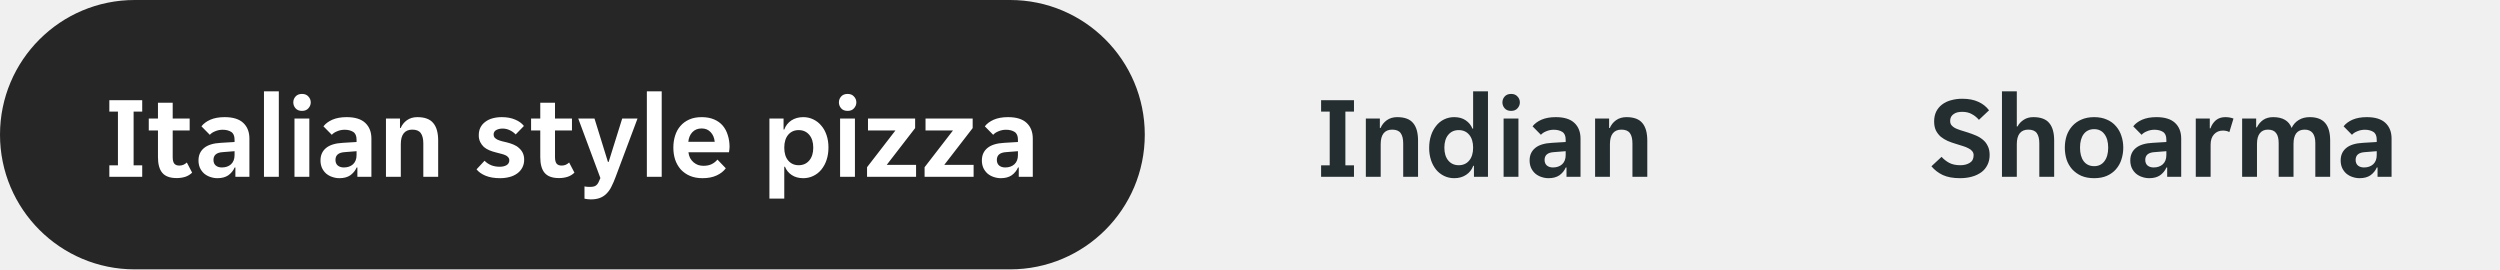
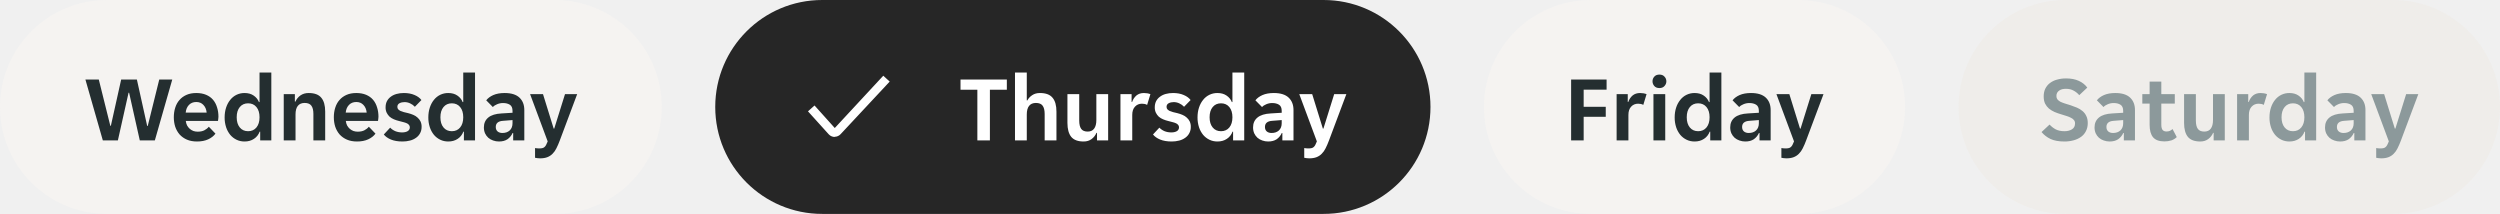
- <svg xmlns="http://www.w3.org/2000/svg" width="297" height="32" fill="none">
-   <g clip-path="url(#usage-choice__a)">
-     <rect width="136" height="32" rx="16" fill="#262626" />
-     <g clip-path="url(#usage-choice__b)">
-       <path d="M12.989 19.642h1.022v-6.384h-1.022V11.9h3.906v1.358h-1.022v6.384h1.022V21h-3.906v-1.358Zm7.975 1.512c-.765 0-1.325-.205-1.68-.616-.345-.41-.518-1.031-.518-1.862v-3.178h-1.092v-1.414h1.092v-1.876h1.75v1.876h2.016v1.414h-2.016v3.164c0 .364.065.625.196.784.13.15.326.224.588.224.186 0 .354-.033.504-.098.15-.075.28-.163.392-.266l.63 1.204c-.233.224-.5.387-.798.49a3.282 3.282 0 0 1-1.064.154Zm4.872.014a2.54 2.54 0 0 1-.882-.154 2.156 2.156 0 0 1-.714-.406 2.084 2.084 0 0 1-.49-.672 2.218 2.218 0 0 1-.168-.882c0-.616.22-1.106.658-1.47.44-.364 1.106-.57 2.002-.616l1.624-.098v-.28c0-.448-.135-.756-.406-.924-.27-.168-.606-.252-1.008-.252-.317 0-.616.06-.896.182-.28.112-.49.252-.63.42l-.994-1.008c.243-.317.593-.579 1.05-.784.467-.205 1.036-.308 1.708-.308.99 0 1.727.229 2.212.686.486.457.728 1.078.728 1.862V21h-1.666v-1.106h-.084a2.24 2.24 0 0 1-.77.938c-.336.224-.76.336-1.274.336Zm.518-1.274c.448 0 .812-.126 1.092-.378.28-.261.42-.625.42-1.092v-.462l-1.414.112c-.728.047-1.092.355-1.092.924 0 .29.094.513.28.672.187.15.425.224.714.224Zm5.006-9.044h1.764V21H31.36V10.85Zm5.556 1.316c0 .261-.094.495-.28.7-.178.205-.43.308-.756.308-.336 0-.593-.103-.77-.308a1.041 1.041 0 0 1-.266-.7c0-.27.088-.504.266-.7.177-.205.434-.308.77-.308.326 0 .578.103.756.308a.98.98 0 0 1 .28.7Zm-1.932 1.918h1.764V21h-1.764v-6.916Zm5.345 7.084a2.54 2.54 0 0 1-.882-.154 2.156 2.156 0 0 1-.714-.406 2.084 2.084 0 0 1-.49-.672 2.218 2.218 0 0 1-.168-.882c0-.616.219-1.106.658-1.47.438-.364 1.106-.57 2.002-.616l1.624-.098v-.28c0-.448-.136-.756-.406-.924-.271-.168-.607-.252-1.008-.252-.318 0-.616.06-.896.182-.28.112-.49.252-.63.42l-.994-1.008c.242-.317.592-.579 1.05-.784.466-.205 1.036-.308 1.708-.308.989 0 1.726.229 2.212.686.485.457.728 1.078.728 1.862V21h-1.666v-1.106h-.084a2.24 2.24 0 0 1-.77.938c-.336.224-.761.336-1.274.336Zm.518-1.274c.448 0 .812-.126 1.092-.378.28-.261.42-.625.42-1.092v-.462l-1.414.112c-.728.047-1.092.355-1.092.924 0 .29.093.513.28.672.186.15.424.224.714.224Zm5.006-5.81h1.666v1.12h.084c.158-.373.406-.681.742-.924.345-.243.756-.364 1.232-.364.877 0 1.507.233 1.89.7.392.457.588 1.153.588 2.086V21H50.29v-3.948c0-.56-.103-.975-.308-1.246-.196-.27-.532-.406-1.008-.406-.448 0-.789.15-1.022.448-.224.29-.336.714-.336 1.274V21h-1.764v-6.916Zm14.652 4.956a.504.504 0 0 0-.126-.35.798.798 0 0 0-.336-.252 2.656 2.656 0 0 0-.504-.168 15.785 15.785 0 0 0-.644-.168 4.952 4.952 0 0 1-.77-.252 2.476 2.476 0 0 1-.644-.392 2.091 2.091 0 0 1-.434-.588 1.8 1.8 0 0 1-.168-.812c0-.345.065-.649.196-.91.14-.27.331-.495.574-.672a2.49 2.49 0 0 1 .868-.42c.336-.093.7-.14 1.092-.14.616 0 1.148.098 1.596.294.448.187.793.439 1.036.756l-.98 1.008a2.175 2.175 0 0 0-.7-.504 1.94 1.94 0 0 0-.854-.196c-.28 0-.528.056-.742.168a.571.571 0 0 0-.322.546c0 .14.037.257.112.35.084.093.196.177.336.252.149.065.322.126.518.182l.644.154c.261.065.513.15.756.252.252.103.466.238.644.406.186.159.336.35.448.574a1.8 1.8 0 0 1 .168.812 1.944 1.944 0 0 1-.826 1.638 2.639 2.639 0 0 1-.91.42 4.3 4.3 0 0 1-1.12.14c-.682 0-1.26-.098-1.736-.294-.467-.196-.822-.448-1.064-.756l.952-1.022c.214.224.476.401.784.532.308.121.644.182 1.008.182.326 0 .597-.06.812-.182a.638.638 0 0 0 .336-.588Zm5.877 2.114c-.766 0-1.326-.205-1.68-.616-.346-.41-.518-1.031-.518-1.862v-3.178h-1.092v-1.414h1.092v-1.876h1.75v1.876h2.016v1.414h-2.016v3.164c0 .364.065.625.196.784.13.15.327.224.588.224.186 0 .355-.033.504-.098.15-.075.28-.163.392-.266l.63 1.204c-.234.224-.5.387-.798.49a3.282 3.282 0 0 1-1.064.154Zm3.797 2.534a2.86 2.86 0 0 1-.392-.028 1.829 1.829 0 0 1-.35-.056v-1.456c.074.019.172.033.294.042.121.01.233.014.336.014.177 0 .326-.014.448-.042a.692.692 0 0 0 .322-.154 1.02 1.02 0 0 0 .252-.322c.074-.14.154-.317.238-.532l-2.632-7.07h1.932l1.596 5.152h.084l1.61-5.152h1.82l-2.604 6.944a11.04 11.04 0 0 1-.504 1.162 2.97 2.97 0 0 1-.588.826 2.176 2.176 0 0 1-.784.504c-.299.112-.658.168-1.078.168Zm6.668-12.838h1.764V21h-1.764V10.85Zm6.619 10.318c-.579 0-1.083-.093-1.512-.28a3.172 3.172 0 0 1-1.092-.77 3.48 3.48 0 0 1-.658-1.162c-.14-.439-.21-.91-.21-1.414 0-.513.07-.99.21-1.428.14-.448.35-.83.63-1.148.28-.327.63-.583 1.05-.77.42-.187.91-.28 1.47-.28.56 0 1.05.089 1.47.266.42.177.765.425 1.036.742.27.317.471.695.602 1.134.14.43.21.9.21 1.414 0 .093-.01.2-.028.322-.01.121-.023.22-.042.294h-4.816c.028.252.093.48.196.686.112.196.247.364.406.504.168.14.35.247.546.322.205.065.415.098.63.098.401 0 .737-.07 1.008-.21.27-.14.49-.317.658-.532l.994 1.036c-.261.355-.625.64-1.092.854-.467.215-1.022.322-1.666.322Zm-.112-5.908c-.448 0-.812.145-1.092.434-.28.29-.443.672-.49 1.148h3.136c-.047-.476-.21-.859-.49-1.148-.27-.29-.625-.434-1.064-.434Zm8.053-1.176h1.68v1.302h.084a2.15 2.15 0 0 1 .84-1.078c.402-.261.873-.392 1.414-.392.43 0 .826.089 1.19.266.374.177.691.425.952.742.271.308.481.686.63 1.134.15.439.224.924.224 1.456 0 .541-.074 1.036-.224 1.484a3.56 3.56 0 0 1-.63 1.162 2.742 2.742 0 0 1-.952.742c-.364.177-.76.266-1.19.266-.54 0-.998-.126-1.372-.378a2.091 2.091 0 0 1-.798-.98h-.084v3.78h-1.764v-9.506Zm3.472 5.544c.523 0 .943-.187 1.26-.56.318-.373.476-.882.476-1.526s-.158-1.153-.476-1.526c-.317-.373-.737-.56-1.26-.56-.513 0-.928.187-1.246.56-.308.373-.462.882-.462 1.526s.154 1.153.462 1.526c.318.373.733.56 1.246.56Zm6.855-7.462c0 .261-.093.495-.28.7-.177.205-.429.308-.756.308-.336 0-.593-.103-.77-.308a1.042 1.042 0 0 1-.266-.7c0-.27.089-.504.266-.7.177-.205.434-.308.77-.308.327 0 .579.103.756.308a.98.98 0 0 1 .28.7Zm-1.932 1.918h1.764V21h-1.764v-6.916Zm3.203 5.782 3.374-4.368h-3.262v-1.414h5.6v1.134l-3.374 4.368h3.486V21h-5.824v-1.134Zm6.836 0 3.374-4.368h-3.262v-1.414h5.6v1.134l-3.374 4.368h3.486V21h-5.824v-1.134Zm9.06 1.302a2.54 2.54 0 0 1-.882-.154 2.148 2.148 0 0 1-.714-.406 2.083 2.083 0 0 1-.49-.672 2.218 2.218 0 0 1-.168-.882c0-.616.219-1.106.658-1.47.439-.364 1.106-.57 2.002-.616l1.624-.098v-.28c0-.448-.135-.756-.406-.924-.271-.168-.607-.252-1.008-.252-.317 0-.616.06-.896.182-.28.112-.49.252-.63.42l-.994-1.008c.243-.317.593-.579 1.05-.784.467-.205 1.036-.308 1.708-.308.989 0 1.727.229 2.212.686.485.457.728 1.078.728 1.862V21h-1.666v-1.106h-.084a2.237 2.237 0 0 1-.77.938c-.336.224-.761.336-1.274.336Zm.518-1.274c.448 0 .812-.126 1.092-.378.28-.261.42-.625.42-1.092v-.462l-1.414.112c-.728.047-1.092.355-1.092.924 0 .29.093.513.28.672.187.15.425.224.714.224Z" fill="#fff" />
+ <svg xmlns="http://www.w3.org/2000/svg" width="374" height="32" fill="none">
+   <g clip-path="url(#usage-filter__a)">
+     <rect width="99" height="32" rx="16" fill="#F5F3F1" />
+     <g clip-path="url(#usage-filter__b)">
+       <path d="m20.912 21-1.596-7.126h-.084L17.636 21h-2.254l-2.604-9.1h2.002l1.722 6.916h.084l1.54-6.916h2.352l1.54 6.944h.084l1.722-6.944h1.946L23.166 21h-2.254Zm8.562.168c-.579 0-1.083-.093-1.512-.28a3.172 3.172 0 0 1-1.092-.77 3.48 3.48 0 0 1-.658-1.162c-.14-.439-.21-.91-.21-1.414 0-.513.07-.99.21-1.428.14-.448.35-.83.63-1.148.28-.327.63-.583 1.05-.77.42-.187.91-.28 1.47-.28.56 0 1.05.089 1.47.266.42.177.765.425 1.036.742.27.317.471.695.602 1.134.14.43.21.9.21 1.414 0 .093-.01.2-.028.322-.01.121-.024.22-.042.294h-4.816c.028.252.093.48.196.686.112.196.247.364.406.504.168.14.35.247.546.322.205.065.415.098.63.098.401 0 .737-.07 1.008-.21.27-.14.49-.317.658-.532l.994 1.036c-.262.355-.626.64-1.092.854-.467.215-1.022.322-1.666.322Zm-.112-5.908c-.448 0-.812.145-1.092.434-.28.29-.444.672-.49 1.148h3.136c-.047-.476-.21-.859-.49-1.148-.271-.29-.626-.434-1.064-.434Zm7.224 5.908c-.439 0-.84-.089-1.204-.266a2.86 2.86 0 0 1-.938-.728 3.578 3.578 0 0 1-.616-1.134 4.625 4.625 0 0 1-.224-1.47c0-.541.075-1.036.224-1.484.15-.448.355-.83.616-1.148a2.71 2.71 0 0 1 .938-.756 2.713 2.713 0 0 1 1.204-.266c.541 0 .994.126 1.358.378.373.252.64.579.798.98h.084V10.85h1.764V21h-1.666v-1.302h-.084a2.127 2.127 0 0 1-.854 1.078c-.392.261-.859.392-1.4.392Zm.532-1.54c.523 0 .938-.187 1.246-.56.308-.373.462-.882.462-1.526s-.154-1.153-.462-1.526c-.308-.373-.723-.56-1.246-.56s-.938.187-1.246.56c-.308.373-.462.882-.462 1.526s.154 1.153.462 1.526c.308.373.723.56 1.246.56Zm5.328-5.544h1.666v1.12h.084a2.19 2.19 0 0 1 .742-.924c.346-.243.756-.364 1.232-.364.878 0 1.508.233 1.89.7.392.457.588 1.153.588 2.086V21h-1.764v-3.948c0-.56-.102-.975-.307-1.246-.197-.27-.532-.406-1.008-.406-.449 0-.79.15-1.023.448-.224.29-.335.714-.335 1.274V21h-1.764v-6.916Zm10.967 7.084c-.578 0-1.082-.093-1.512-.28a3.17 3.17 0 0 1-1.092-.77 3.477 3.477 0 0 1-.658-1.162c-.14-.439-.21-.91-.21-1.414 0-.513.07-.99.21-1.428.14-.448.35-.83.63-1.148.28-.327.63-.583 1.05-.77.42-.187.91-.28 1.47-.28.56 0 1.05.089 1.47.266.42.177.765.425 1.036.742.27.317.471.695.602 1.134.14.43.21.9.21 1.414 0 .093-.01.2-.028.322-.01.121-.023.22-.042.294h-4.816c.028.252.094.48.196.686.112.196.247.364.406.504.168.14.35.247.546.322.206.065.416.098.63.098.401 0 .737-.07 1.008-.21.27-.14.49-.317.658-.532l.994 1.036c-.261.355-.625.64-1.092.854-.467.215-1.022.322-1.666.322Zm-.112-5.908c-.448 0-.812.145-1.092.434-.28.29-.443.672-.49 1.148h3.136c-.046-.476-.21-.859-.49-1.148-.27-.29-.625-.434-1.064-.434Zm8.008 3.78a.504.504 0 0 0-.126-.35.798.798 0 0 0-.336-.252 2.656 2.656 0 0 0-.504-.168c-.196-.056-.41-.112-.644-.168a4.948 4.948 0 0 1-.77-.252 2.474 2.474 0 0 1-.644-.392 2.09 2.09 0 0 1-.434-.588 1.8 1.8 0 0 1-.168-.812c0-.345.066-.649.196-.91.14-.27.332-.495.574-.672.243-.187.532-.327.868-.42.336-.093.7-.14 1.092-.14.616 0 1.148.098 1.596.294.448.187.794.439 1.036.756l-.98 1.008a2.175 2.175 0 0 0-.7-.504 1.94 1.94 0 0 0-.854-.196c-.28 0-.527.056-.742.168a.571.571 0 0 0-.322.546c0 .14.038.257.112.35.084.093.196.177.336.252.15.065.322.126.518.182l.644.154c.262.065.514.15.756.252.252.103.467.238.644.406.187.159.336.35.448.574a1.8 1.8 0 0 1 .168.812c0 .364-.074.681-.224.952-.14.27-.34.5-.602.686a2.64 2.64 0 0 1-.91.42 4.29 4.29 0 0 1-1.12.14c-.681 0-1.26-.098-1.736-.294-.466-.196-.821-.448-1.064-.756l.952-1.022c.215.224.476.401.784.532.308.121.644.182 1.008.182.327 0 .598-.06.812-.182a.638.638 0 0 0 .336-.588Zm5.752 2.128c-.44 0-.84-.089-1.205-.266a2.86 2.86 0 0 1-.938-.728 3.578 3.578 0 0 1-.616-1.134 4.625 4.625 0 0 1-.224-1.47c0-.541.075-1.036.224-1.484.15-.448.355-.83.616-1.148a2.71 2.71 0 0 1 .938-.756 2.713 2.713 0 0 1 1.205-.266c.54 0 .993.126 1.357.378.374.252.64.579.798.98h.085V10.85h1.763V21H69.4v-1.302h-.085a2.127 2.127 0 0 1-.853 1.078c-.392.261-.86.392-1.4.392Zm.531-1.54c.523 0 .939-.187 1.246-.56.309-.373.463-.882.463-1.526s-.154-1.153-.463-1.526c-.307-.373-.723-.56-1.245-.56-.523 0-.939.187-1.246.56-.308.373-.462.882-.462 1.526s.153 1.153.462 1.526c.308.373.723.56 1.246.56Zm7.051 1.54a2.54 2.54 0 0 1-.882-.154 2.154 2.154 0 0 1-.714-.406 2.081 2.081 0 0 1-.49-.672 2.218 2.218 0 0 1-.168-.882c0-.616.22-1.106.658-1.47.439-.364 1.106-.57 2.002-.616l1.624-.098v-.28c0-.448-.135-.756-.406-.924-.27-.168-.607-.252-1.008-.252-.317 0-.616.06-.896.182-.28.112-.49.252-.63.42l-.994-1.008c.243-.317.593-.579 1.05-.784.467-.205 1.036-.308 1.708-.308.99 0 1.727.229 2.212.686.485.457.728 1.078.728 1.862V21h-1.666v-1.106h-.084a2.24 2.24 0 0 1-.77.938c-.336.224-.76.336-1.274.336Zm.518-1.274c.448 0 .812-.126 1.092-.378.28-.261.42-.625.42-1.092v-.462l-1.414.112c-.728.047-1.092.355-1.092.924 0 .29.093.513.28.672.187.15.425.224.714.224Zm5.625 3.794c-.13 0-.261-.01-.392-.028a1.83 1.83 0 0 1-.35-.056v-1.456c.075.019.173.033.294.042.122.01.234.014.336.014.177 0 .327-.014.448-.042a.692.692 0 0 0 .322-.154c.093-.075.177-.182.252-.322.075-.14.154-.317.238-.532l-2.632-7.07h1.932l1.596 5.152h.084l1.61-5.152h1.82l-2.604 6.944a11.04 11.04 0 0 1-.504 1.162 2.97 2.97 0 0 1-.588.826 2.176 2.176 0 0 1-.784.504c-.299.112-.658.168-1.078.168Z" fill="#242E30" />
    </g>
  </g>
-   <g clip-path="url(#usage-choice__c)">
-     <rect x="144" width="65" height="32" rx="16" fill="#fff" fill-opacity=".01" />
-     <g clip-path="url(#usage-choice__d)">
-       <path d="M156.947 19.642h1.022v-6.384h-1.022V11.9h3.906v1.358h-1.022v6.384h1.022V21h-3.906v-1.358Zm5.315-5.558h1.666v1.12h.084c.159-.373.406-.681.742-.924.345-.243.756-.364 1.232-.364.877 0 1.507.233 1.89.7.392.457.588 1.153.588 2.086V21H166.7v-3.948c0-.56-.103-.975-.308-1.246-.196-.27-.532-.406-1.008-.406-.448 0-.789.15-1.022.448-.224.29-.336.714-.336 1.274V21h-1.764v-6.916Zm10.505 7.084c-.439 0-.84-.089-1.204-.266a2.855 2.855 0 0 1-.938-.728 3.557 3.557 0 0 1-.616-1.134 4.605 4.605 0 0 1-.224-1.47c0-.541.074-1.036.224-1.484a3.54 3.54 0 0 1 .616-1.148 2.7 2.7 0 0 1 .938-.756 2.711 2.711 0 0 1 1.204-.266c.541 0 .994.126 1.358.378.373.252.639.579.798.98h.084V10.85h1.764V21h-1.666v-1.302h-.084a2.129 2.129 0 0 1-.854 1.078c-.392.261-.859.392-1.4.392Zm.532-1.54c.522 0 .938-.187 1.246-.56.308-.373.462-.882.462-1.526s-.154-1.153-.462-1.526c-.308-.373-.724-.56-1.246-.56-.523 0-.938.187-1.246.56-.308.373-.462.882-.462 1.526s.154 1.153.462 1.526c.308.373.723.56 1.246.56Zm7.26-7.462c0 .261-.093.495-.28.7-.177.205-.429.308-.756.308-.336 0-.593-.103-.77-.308a1.043 1.043 0 0 1-.266-.7c0-.27.089-.504.266-.7.177-.205.434-.308.77-.308.327 0 .579.103.756.308a.98.98 0 0 1 .28.7Zm-1.932 1.918h1.764V21h-1.764v-6.916Zm5.345 7.084a2.54 2.54 0 0 1-.882-.154 2.168 2.168 0 0 1-.714-.406 2.097 2.097 0 0 1-.49-.672 2.218 2.218 0 0 1-.168-.882c0-.616.22-1.106.658-1.47.439-.364 1.106-.57 2.002-.616l1.624-.098v-.28c0-.448-.135-.756-.406-.924-.27-.168-.606-.252-1.008-.252-.317 0-.616.06-.896.182-.28.112-.49.252-.63.42l-.994-1.008c.243-.317.593-.579 1.05-.784.467-.205 1.036-.308 1.708-.308.99 0 1.727.229 2.212.686.486.457.728 1.078.728 1.862V21H186.1v-1.106h-.084a2.237 2.237 0 0 1-.77.938c-.336.224-.76.336-1.274.336Zm.518-1.274c.448 0 .812-.126 1.092-.378.28-.261.42-.625.42-1.092v-.462l-1.414.112c-.728.047-1.092.355-1.092.924 0 .29.094.513.28.672.187.15.425.224.714.224Zm5.006-5.81h1.666v1.12h.084c.159-.373.406-.681.742-.924.346-.243.756-.364 1.232-.364.878 0 1.508.233 1.89.7.392.457.588 1.153.588 2.086V21h-1.764v-3.948c0-.56-.102-.975-.308-1.246-.196-.27-.532-.406-1.008-.406-.448 0-.788.15-1.022.448-.224.29-.336.714-.336 1.274V21h-1.764v-6.916Z" fill="#242E30" />
+   <g clip-path="url(#usage-filter__c)">
+     <rect x="107" width="107" height="32" rx="16" fill="#262626" />
+     <g clip-path="url(#usage-filter__d)" fill="#fff">
+       <path d="M124.865 20.489a1.218 1.218 0 0 1-.875-.385l-3.115-3.448.98-.875 3.027 3.37 7.254-7.823.963.875-7.35 7.875a1.227 1.227 0 0 1-.875.385l-.009.026Zm21.348-7.063h-2.52V11.9h6.93v1.526h-2.534V21h-1.876v-7.574Zm5.63-2.576h1.764v4.172h.084c.168-.317.411-.579.728-.784.317-.215.7-.322 1.148-.322.877 0 1.507.233 1.89.7.392.457.588 1.153.588 2.086V21h-1.764v-3.948c0-.56-.103-.975-.308-1.246-.196-.27-.532-.406-1.008-.406-.448 0-.789.15-1.022.448-.224.29-.336.714-.336 1.274V21h-1.764V10.85Zm10.267 10.318c-.849 0-1.465-.229-1.848-.686-.382-.467-.574-1.167-.574-2.1v-4.298h1.764v3.948c0 .56.098.975.294 1.246.196.27.518.406.966.406.43 0 .752-.145.966-.434.224-.299.336-.728.336-1.288v-3.878h1.764V21h-1.666v-1.12h-.084a2.2 2.2 0 0 1-.728.924c-.326.243-.723.364-1.19.364Zm5.51-7.084h1.666v1.162h.084a2.16 2.16 0 0 1 .644-.966c.299-.243.672-.364 1.12-.364.346 0 .668.056.966.168l-.49 1.61a1.054 1.054 0 0 0-.364-.14 2.067 2.067 0 0 0-.406-.042c-.429 0-.779.15-1.05.448-.27.29-.406.7-.406 1.232V21h-1.764v-6.916Zm8.76 4.956a.504.504 0 0 0-.126-.35.802.802 0 0 0-.336-.252 2.656 2.656 0 0 0-.504-.168 15.785 15.785 0 0 0-.644-.168 4.917 4.917 0 0 1-.77-.252 2.46 2.46 0 0 1-.644-.392 2.078 2.078 0 0 1-.434-.588 1.8 1.8 0 0 1-.168-.812c0-.345.065-.649.196-.91a1.9 1.9 0 0 1 .574-.672 2.5 2.5 0 0 1 .868-.42c.336-.093.7-.14 1.092-.14.616 0 1.148.098 1.596.294.448.187.793.439 1.036.756l-.98 1.008a2.179 2.179 0 0 0-.7-.504 1.943 1.943 0 0 0-.854-.196c-.28 0-.528.056-.742.168a.57.57 0 0 0-.322.546c0 .14.037.257.112.35.084.093.196.177.336.252.149.065.322.126.518.182l.644.154c.261.065.513.15.756.252.252.103.466.238.644.406.186.159.336.35.448.574a1.8 1.8 0 0 1 .168.812 1.944 1.944 0 0 1-.826 1.638 2.645 2.645 0 0 1-.91.42 4.3 4.3 0 0 1-1.12.14c-.682 0-1.26-.098-1.736-.294-.467-.196-.822-.448-1.064-.756l.952-1.022c.214.224.476.401.784.532.308.121.644.182 1.008.182.326 0 .597-.06.812-.182a.638.638 0 0 0 .336-.588Zm5.751 2.128c-.439 0-.84-.089-1.204-.266a2.855 2.855 0 0 1-.938-.728 3.576 3.576 0 0 1-.616-1.134 4.633 4.633 0 0 1-.224-1.47c0-.541.075-1.036.224-1.484.149-.448.355-.83.616-1.148a2.7 2.7 0 0 1 .938-.756 2.711 2.711 0 0 1 1.204-.266c.541 0 .994.126 1.358.378.373.252.639.579.798.98h.084V10.85h1.764V21h-1.666v-1.302h-.084a2.129 2.129 0 0 1-.854 1.078c-.392.261-.859.392-1.4.392Zm.532-1.54c.523 0 .938-.187 1.246-.56.308-.373.462-.882.462-1.526s-.154-1.153-.462-1.526c-.308-.373-.723-.56-1.246-.56s-.938.187-1.246.56c-.308.373-.462.882-.462 1.526s.154 1.153.462 1.526c.308.373.723.56 1.246.56Zm7.05 1.54a2.54 2.54 0 0 1-.882-.154 2.168 2.168 0 0 1-.714-.406 2.097 2.097 0 0 1-.49-.672 2.218 2.218 0 0 1-.168-.882c0-.616.22-1.106.658-1.47.439-.364 1.106-.57 2.002-.616l1.624-.098v-.28c0-.448-.135-.756-.406-.924-.27-.168-.606-.252-1.008-.252-.317 0-.616.06-.896.182-.28.112-.49.252-.63.42l-.994-1.008c.243-.317.593-.579 1.05-.784.467-.205 1.036-.308 1.708-.308.99 0 1.727.229 2.212.686.486.457.728 1.078.728 1.862V21h-1.666v-1.106h-.084a2.237 2.237 0 0 1-.77.938c-.336.224-.76.336-1.274.336Zm.518-1.274c.448 0 .812-.126 1.092-.378.28-.261.42-.625.42-1.092v-.462l-1.414.112c-.728.047-1.092.355-1.092.924 0 .29.094.513.28.672.187.15.425.224.714.224Zm5.625 3.794c-.13 0-.261-.01-.392-.028a1.842 1.842 0 0 1-.35-.056v-1.456c.075.019.173.033.294.042.122.01.234.014.336.014.178 0 .327-.014.448-.042a.69.69 0 0 0 .322-.154 1 1 0 0 0 .252-.322 5.04 5.04 0 0 0 .238-.532l-2.632-7.07h1.932l1.596 5.152h.084l1.61-5.152h1.82l-2.604 6.944a11.04 11.04 0 0 1-.504 1.162 2.97 2.97 0 0 1-.588.826 2.174 2.174 0 0 1-.784.504c-.298.112-.658.168-1.078.168Z" />
    </g>
  </g>
-   <g clip-path="url(#usage-choice__e)">
-     <rect x="217" width="80" height="32" rx="16" fill="#fff" fill-opacity=".01" />
-     <g clip-path="url(#usage-choice__f)">
-       <path d="M232.855 21.168c-.83 0-1.516-.126-2.058-.378a3.937 3.937 0 0 1-1.344-1.036l1.204-1.12c.262.29.565.527.91.714.355.187.798.28 1.33.28.43 0 .798-.093 1.106-.28.308-.187.462-.485.462-.896a.71.71 0 0 0-.154-.476 1.108 1.108 0 0 0-.42-.336 3.295 3.295 0 0 0-.672-.28c-.261-.084-.56-.177-.896-.28a8.66 8.66 0 0 1-.938-.336 3.836 3.836 0 0 1-.826-.504 2.528 2.528 0 0 1-.574-.742c-.14-.299-.21-.658-.21-1.078 0-.43.08-.812.238-1.148.168-.336.397-.616.686-.84a2.988 2.988 0 0 1 1.064-.518 4.786 4.786 0 0 1 1.358-.182c.747 0 1.382.121 1.904.364.523.233.948.57 1.274 1.008l-1.204 1.134a2.775 2.775 0 0 0-.826-.672c-.317-.187-.704-.28-1.162-.28-.186 0-.368.019-.546.056a1.217 1.217 0 0 0-.448.196c-.13.084-.238.196-.322.336a.983.983 0 0 0-.112.49c0 .196.047.36.14.49.103.13.243.247.42.35.187.093.411.182.672.266.262.084.56.177.896.28.318.103.63.22.938.35a3.2 3.2 0 0 1 .826.504c.243.196.434.443.574.742.15.29.224.644.224 1.064 0 .448-.088.845-.266 1.19-.168.345-.41.635-.728.868a3.456 3.456 0 0 1-1.106.518c-.429.121-.9.182-1.414.182Zm4.978-10.318h1.764v4.172h.084c.168-.317.411-.579.728-.784.318-.215.7-.322 1.148-.322.878 0 1.508.233 1.89.7.392.457.588 1.153.588 2.086V21h-1.764v-3.948c0-.56-.102-.975-.308-1.246-.196-.27-.532-.406-1.008-.406-.448 0-.788.15-1.022.448-.224.29-.336.714-.336 1.274V21h-1.764V10.85Zm10.954 10.318c-.579 0-1.088-.093-1.526-.28a3.322 3.322 0 0 1-1.092-.784 3.31 3.31 0 0 1-.658-1.148c-.14-.448-.21-.92-.21-1.414 0-.495.07-.961.21-1.4a3.31 3.31 0 0 1 .658-1.148 3.075 3.075 0 0 1 1.092-.784c.438-.196.947-.294 1.526-.294.578 0 1.082.098 1.512.294a2.81 2.81 0 0 1 1.078.784c.289.327.504.71.644 1.148.149.439.224.905.224 1.4 0 .495-.075.966-.224 1.414a3.16 3.16 0 0 1-.644 1.148c-.28.327-.64.588-1.078.784-.43.187-.934.28-1.512.28Zm-1.68-3.626c0 .681.144 1.218.434 1.61.298.392.714.588 1.246.588.522 0 .928-.196 1.218-.588.298-.392.448-.929.448-1.61s-.15-1.218-.448-1.61c-.29-.392-.696-.588-1.218-.588-.532 0-.948.196-1.246.588-.29.392-.434.929-.434 1.61Zm8.226 3.626a2.54 2.54 0 0 1-.882-.154 2.148 2.148 0 0 1-.714-.406 2.068 2.068 0 0 1-.49-.672 2.218 2.218 0 0 1-.168-.882c0-.616.219-1.106.658-1.47.438-.364 1.106-.57 2.002-.616l1.624-.098v-.28c0-.448-.136-.756-.406-.924-.271-.168-.607-.252-1.008-.252-.318 0-.616.06-.896.182-.28.112-.49.252-.63.42l-.994-1.008c.242-.317.592-.579 1.05-.784.466-.205 1.036-.308 1.708-.308.989 0 1.726.229 2.212.686.485.457.728 1.078.728 1.862V21h-1.666v-1.106h-.084a2.245 2.245 0 0 1-.77.938c-.336.224-.761.336-1.274.336Zm.518-1.274c.448 0 .812-.126 1.092-.378.28-.261.42-.625.42-1.092v-.462l-1.414.112c-.728.047-1.092.355-1.092.924 0 .29.093.513.28.672.186.15.424.224.714.224Zm5.006-5.81h1.666v1.162h.084a2.15 2.15 0 0 1 .644-.966c.298-.243.672-.364 1.12-.364.345 0 .667.056.966.168l-.49 1.61a1.061 1.061 0 0 0-.364-.14 2.074 2.074 0 0 0-.406-.042c-.43 0-.78.15-1.05.448-.271.29-.406.7-.406 1.232V21h-1.764v-6.916Zm5.509 0h1.666v1.05h.084a2.29 2.29 0 0 1 .742-.882c.327-.224.724-.336 1.19-.336 1.139 0 1.872.43 2.198 1.288a2.12 2.12 0 0 1 .826-.938c.374-.233.812-.35 1.316-.35.84 0 1.456.233 1.848.7.392.457.588 1.153.588 2.086V21h-1.764v-4.004c0-1.064-.424-1.596-1.274-1.596-.438 0-.77.145-.994.434-.214.29-.322.705-.322 1.246V21h-1.764v-4.004c0-.532-.102-.929-.308-1.19-.196-.27-.518-.406-.966-.406-.42 0-.742.145-.966.434-.224.29-.336.705-.336 1.246V21h-1.764v-6.916Zm13.959 7.084a2.54 2.54 0 0 1-.882-.154 2.148 2.148 0 0 1-.714-.406 2.068 2.068 0 0 1-.49-.672 2.218 2.218 0 0 1-.168-.882c0-.616.219-1.106.658-1.47.438-.364 1.106-.57 2.002-.616l1.624-.098v-.28c0-.448-.136-.756-.406-.924-.271-.168-.607-.252-1.008-.252-.318 0-.616.06-.896.182-.28.112-.49.252-.63.42l-.994-1.008c.242-.317.592-.579 1.05-.784.466-.205 1.036-.308 1.708-.308.989 0 1.726.229 2.212.686.485.457.728 1.078.728 1.862V21h-1.666v-1.106h-.084a2.245 2.245 0 0 1-.77.938c-.336.224-.761.336-1.274.336Zm.518-1.274c.448 0 .812-.126 1.092-.378.28-.261.42-.625.42-1.092v-.462l-1.414.112c-.728.047-1.092.355-1.092.924 0 .29.093.513.28.672.186.15.424.224.714.224Z" fill="#242E30" />
+   <g clip-path="url(#usage-filter__e)">
+     <rect x="222" width="63" height="32" rx="16" fill="#F5F3F1" />
+     <g clip-path="url(#usage-filter__f)">
+       <path d="M235.04 11.9h5.306v1.512h-3.43v2.562h3.304v1.498h-3.304V21h-1.876v-9.1Zm6.806 2.184h1.666v1.162h.084a2.16 2.16 0 0 1 .644-.966c.299-.243.672-.364 1.12-.364.345 0 .667.056.966.168l-.49 1.61a1.061 1.061 0 0 0-.364-.14 2.067 2.067 0 0 0-.406-.042c-.429 0-.779.15-1.05.448-.271.29-.406.7-.406 1.232V21h-1.764v-6.916Zm7.442-1.918c0 .261-.094.495-.28.7-.178.205-.43.308-.756.308-.336 0-.593-.103-.77-.308a1.038 1.038 0 0 1-.266-.7c0-.27.088-.504.266-.7.177-.205.434-.308.77-.308.326 0 .578.103.756.308.186.196.28.43.28.7Zm-1.932 1.918h1.764V21h-1.764v-6.916Zm6.157 7.084c-.439 0-.84-.089-1.204-.266a2.855 2.855 0 0 1-.938-.728 3.557 3.557 0 0 1-.616-1.134 4.605 4.605 0 0 1-.224-1.47c0-.541.074-1.036.224-1.484a3.54 3.54 0 0 1 .616-1.148 2.7 2.7 0 0 1 .938-.756 2.711 2.711 0 0 1 1.204-.266c.541 0 .994.126 1.358.378.373.252.639.579.798.98h.084V10.85h1.764V21h-1.666v-1.302h-.084a2.129 2.129 0 0 1-.854 1.078c-.392.261-.859.392-1.4.392Zm.532-1.54c.522 0 .938-.187 1.246-.56.308-.373.462-.882.462-1.526s-.154-1.153-.462-1.526c-.308-.373-.724-.56-1.246-.56-.523 0-.938.187-1.246.56-.308.373-.462.882-.462 1.526s.154 1.153.462 1.526c.308.373.723.56 1.246.56Zm7.05 1.54a2.54 2.54 0 0 1-.882-.154 2.168 2.168 0 0 1-.714-.406 2.097 2.097 0 0 1-.49-.672 2.218 2.218 0 0 1-.168-.882c0-.616.22-1.106.658-1.47.439-.364 1.106-.57 2.002-.616l1.624-.098v-.28c0-.448-.135-.756-.406-.924-.27-.168-.606-.252-1.008-.252-.317 0-.616.06-.896.182-.28.112-.49.252-.63.42l-.994-1.008c.243-.317.593-.579 1.05-.784.467-.205 1.036-.308 1.708-.308.99 0 1.727.229 2.212.686.486.457.728 1.078.728 1.862V21h-1.666v-1.106h-.084a2.237 2.237 0 0 1-.77.938c-.336.224-.76.336-1.274.336Zm.518-1.274c.448 0 .812-.126 1.092-.378.28-.261.42-.625.42-1.092v-.462l-1.414.112c-.728.047-1.092.355-1.092.924 0 .29.094.513.28.672.187.15.425.224.714.224Zm5.625 3.794c-.13 0-.261-.01-.392-.028a1.842 1.842 0 0 1-.35-.056v-1.456c.075.019.173.033.294.042.122.01.234.014.336.014.178 0 .327-.014.448-.042a.69.69 0 0 0 .322-.154 1 1 0 0 0 .252-.322 5.04 5.04 0 0 0 .238-.532l-2.632-7.07h1.932l1.596 5.152h.084l1.61-5.152h1.82l-2.604 6.944a11.04 11.04 0 0 1-.504 1.162 2.97 2.97 0 0 1-.588.826 2.174 2.174 0 0 1-.784.504c-.298.112-.658.168-1.078.168Z" fill="#242E30" />
+     </g>
+   </g>
+   <g clip-path="url(#usage-filter__g)">
+     <rect x="293" width="81" height="32" rx="16" fill="#EFEDEA" />
+     <g clip-path="url(#usage-filter__h)">
+       <path d="M308.815 21.168c-.831 0-1.517-.126-2.058-.378a3.937 3.937 0 0 1-1.344-1.036l1.204-1.12c.261.29.565.527.91.714.355.187.798.28 1.33.28.429 0 .798-.093 1.106-.28.308-.187.462-.485.462-.896a.71.71 0 0 0-.154-.476 1.108 1.108 0 0 0-.42-.336 3.295 3.295 0 0 0-.672-.28c-.261-.084-.56-.177-.896-.28a8.66 8.66 0 0 1-.938-.336 3.836 3.836 0 0 1-.826-.504 2.511 2.511 0 0 1-.574-.742c-.14-.299-.21-.658-.21-1.078 0-.43.079-.812.238-1.148.168-.336.397-.616.686-.84a2.98 2.98 0 0 1 1.064-.518 4.781 4.781 0 0 1 1.358-.182c.747 0 1.381.121 1.904.364.523.233.947.57 1.274 1.008l-1.204 1.134a2.775 2.775 0 0 0-.826-.672c-.317-.187-.705-.28-1.162-.28a2.64 2.64 0 0 0-.546.056 1.217 1.217 0 0 0-.448.196 1.007 1.007 0 0 0-.322.336.973.973 0 0 0-.112.49c0 .196.047.36.14.49.103.13.243.247.42.35.187.093.411.182.672.266.261.084.56.177.896.28.317.103.63.22.938.35.308.13.583.299.826.504.243.196.434.443.574.742.149.29.224.644.224 1.064 0 .448-.089.845-.266 1.19a2.333 2.333 0 0 1-.728.868 3.466 3.466 0 0 1-1.106.518 5.189 5.189 0 0 1-1.414.182Zm6.782 0a2.54 2.54 0 0 1-.882-.154 2.168 2.168 0 0 1-.714-.406 2.097 2.097 0 0 1-.49-.672 2.218 2.218 0 0 1-.168-.882c0-.616.22-1.106.658-1.47.439-.364 1.106-.57 2.002-.616l1.624-.098v-.28c0-.448-.135-.756-.406-.924-.27-.168-.606-.252-1.008-.252-.317 0-.616.06-.896.182-.28.112-.49.252-.63.42l-.994-1.008c.243-.317.593-.579 1.05-.784.467-.205 1.036-.308 1.708-.308.99 0 1.727.229 2.212.686.486.457.728 1.078.728 1.862V21h-1.666v-1.106h-.084a2.237 2.237 0 0 1-.77.938c-.336.224-.76.336-1.274.336Zm.518-1.274c.448 0 .812-.126 1.092-.378.28-.261.42-.625.42-1.092v-.462l-1.414.112c-.728.047-1.092.355-1.092.924 0 .29.094.513.28.672.187.15.425.224.714.224Zm7.666 1.26c-.765 0-1.325-.205-1.68-.616-.345-.41-.518-1.031-.518-1.862v-3.178h-1.092v-1.414h1.092v-1.876h1.75v1.876h2.016v1.414h-2.016v3.164c0 .364.066.625.196.784.131.15.327.224.588.224.187 0 .355-.033.504-.098.15-.075.28-.163.392-.266l.63 1.204a2.145 2.145 0 0 1-.798.49 3.277 3.277 0 0 1-1.064.154Zm5.379.014c-.849 0-1.465-.229-1.848-.686-.383-.467-.574-1.167-.574-2.1v-4.298h1.764v3.948c0 .56.098.975.294 1.246.196.27.518.406.966.406.429 0 .751-.145.966-.434.224-.299.336-.728.336-1.288v-3.878h1.764V21h-1.666v-1.12h-.084a2.208 2.208 0 0 1-.728.924c-.327.243-.723.364-1.19.364Zm5.51-7.084h1.666v1.162h.084a2.16 2.16 0 0 1 .644-.966c.299-.243.672-.364 1.12-.364.345 0 .667.056.966.168l-.49 1.61a1.061 1.061 0 0 0-.364-.14 2.067 2.067 0 0 0-.406-.042c-.429 0-.779.15-1.05.448-.271.29-.406.7-.406 1.232V21h-1.764v-6.916Zm7.825 7.084c-.439 0-.84-.089-1.204-.266a2.855 2.855 0 0 1-.938-.728 3.576 3.576 0 0 1-.616-1.134 4.633 4.633 0 0 1-.224-1.47c0-.541.075-1.036.224-1.484.149-.448.355-.83.616-1.148a2.7 2.7 0 0 1 .938-.756 2.711 2.711 0 0 1 1.204-.266c.541 0 .994.126 1.358.378.373.252.639.579.798.98h.084V10.85h1.764V21h-1.666v-1.302h-.084a2.129 2.129 0 0 1-.854 1.078c-.392.261-.859.392-1.4.392Zm.532-1.54c.523 0 .938-.187 1.246-.56.308-.373.462-.882.462-1.526s-.154-1.153-.462-1.526c-.308-.373-.723-.56-1.246-.56s-.938.187-1.246.56c-.308.373-.462.882-.462 1.526s.154 1.153.462 1.526c.308.373.723.56 1.246.56Zm7.051 1.54a2.54 2.54 0 0 1-.882-.154 2.148 2.148 0 0 1-.714-.406 2.068 2.068 0 0 1-.49-.672 2.218 2.218 0 0 1-.168-.882c0-.616.219-1.106.658-1.47.438-.364 1.106-.57 2.002-.616l1.624-.098v-.28c0-.448-.136-.756-.406-.924-.271-.168-.607-.252-1.008-.252-.318 0-.616.06-.896.182-.28.112-.49.252-.63.42l-.994-1.008c.242-.317.592-.579 1.05-.784.466-.205 1.036-.308 1.708-.308.989 0 1.726.229 2.212.686.485.457.728 1.078.728 1.862V21h-1.666v-1.106h-.084a2.245 2.245 0 0 1-.77.938c-.336.224-.761.336-1.274.336Zm.518-1.274c.448 0 .812-.126 1.092-.378.28-.261.42-.625.42-1.092v-.462l-1.414.112c-.728.047-1.092.355-1.092.924 0 .29.093.513.28.672.186.15.424.224.714.224Zm5.625 3.794a2.86 2.86 0 0 1-.392-.028 1.816 1.816 0 0 1-.35-.056v-1.456c.074.019.172.033.294.042.121.01.233.014.336.014.177 0 .326-.014.448-.042a.695.695 0 0 0 .322-.154c.093-.075.177-.182.252-.322.074-.14.154-.317.238-.532l-2.632-7.07h1.932l1.596 5.152h.084l1.61-5.152h1.82l-2.604 6.944a11.04 11.04 0 0 1-.504 1.162 2.97 2.97 0 0 1-.588.826 2.182 2.182 0 0 1-.784.504c-.299.112-.658.168-1.078.168Z" fill="#8C999B" />
    </g>
  </g>
  <defs>
-     <clipPath id="usage-choice__a">
-       <rect width="136" height="32" rx="16" fill="#fff" />
+     <clipPath id="usage-filter__a">
+       <rect width="99" height="32" rx="16" fill="#fff" />
    </clipPath>
-     <clipPath id="usage-choice__b">
-       <rect width="136" height="32" rx="16" fill="#fff" />
+     <clipPath id="usage-filter__b">
+       <rect width="99" height="32" rx="16" fill="#fff" />
    </clipPath>
-     <clipPath id="usage-choice__c">
-       <rect x="144" width="65" height="32" rx="16" fill="#fff" />
+     <clipPath id="usage-filter__c">
+       <rect x="107" width="107" height="32" rx="16" fill="#fff" />
    </clipPath>
-     <clipPath id="usage-choice__d">
-       <rect x="144" width="65" height="32" rx="16" fill="#fff" />
+     <clipPath id="usage-filter__d">
+       <rect x="107" width="107" height="32" rx="16" fill="#fff" />
    </clipPath>
-     <clipPath id="usage-choice__e">
-       <rect x="217" width="80" height="32" rx="16" fill="#fff" />
+     <clipPath id="usage-filter__e">
+       <rect x="222" width="63" height="32" rx="16" fill="#fff" />
    </clipPath>
-     <clipPath id="usage-choice__f">
-       <rect x="217" width="80" height="32" rx="16" fill="#fff" />
+     <clipPath id="usage-filter__f">
+       <rect x="222" width="63" height="32" rx="16" fill="#fff" />
+     </clipPath>
+     <clipPath id="usage-filter__g">
+       <rect x="293" width="81" height="32" rx="16" fill="#fff" />
+     </clipPath>
+     <clipPath id="usage-filter__h">
+       <rect x="293" width="81" height="32" rx="16" fill="#fff" />
    </clipPath>
  </defs>
</svg>
